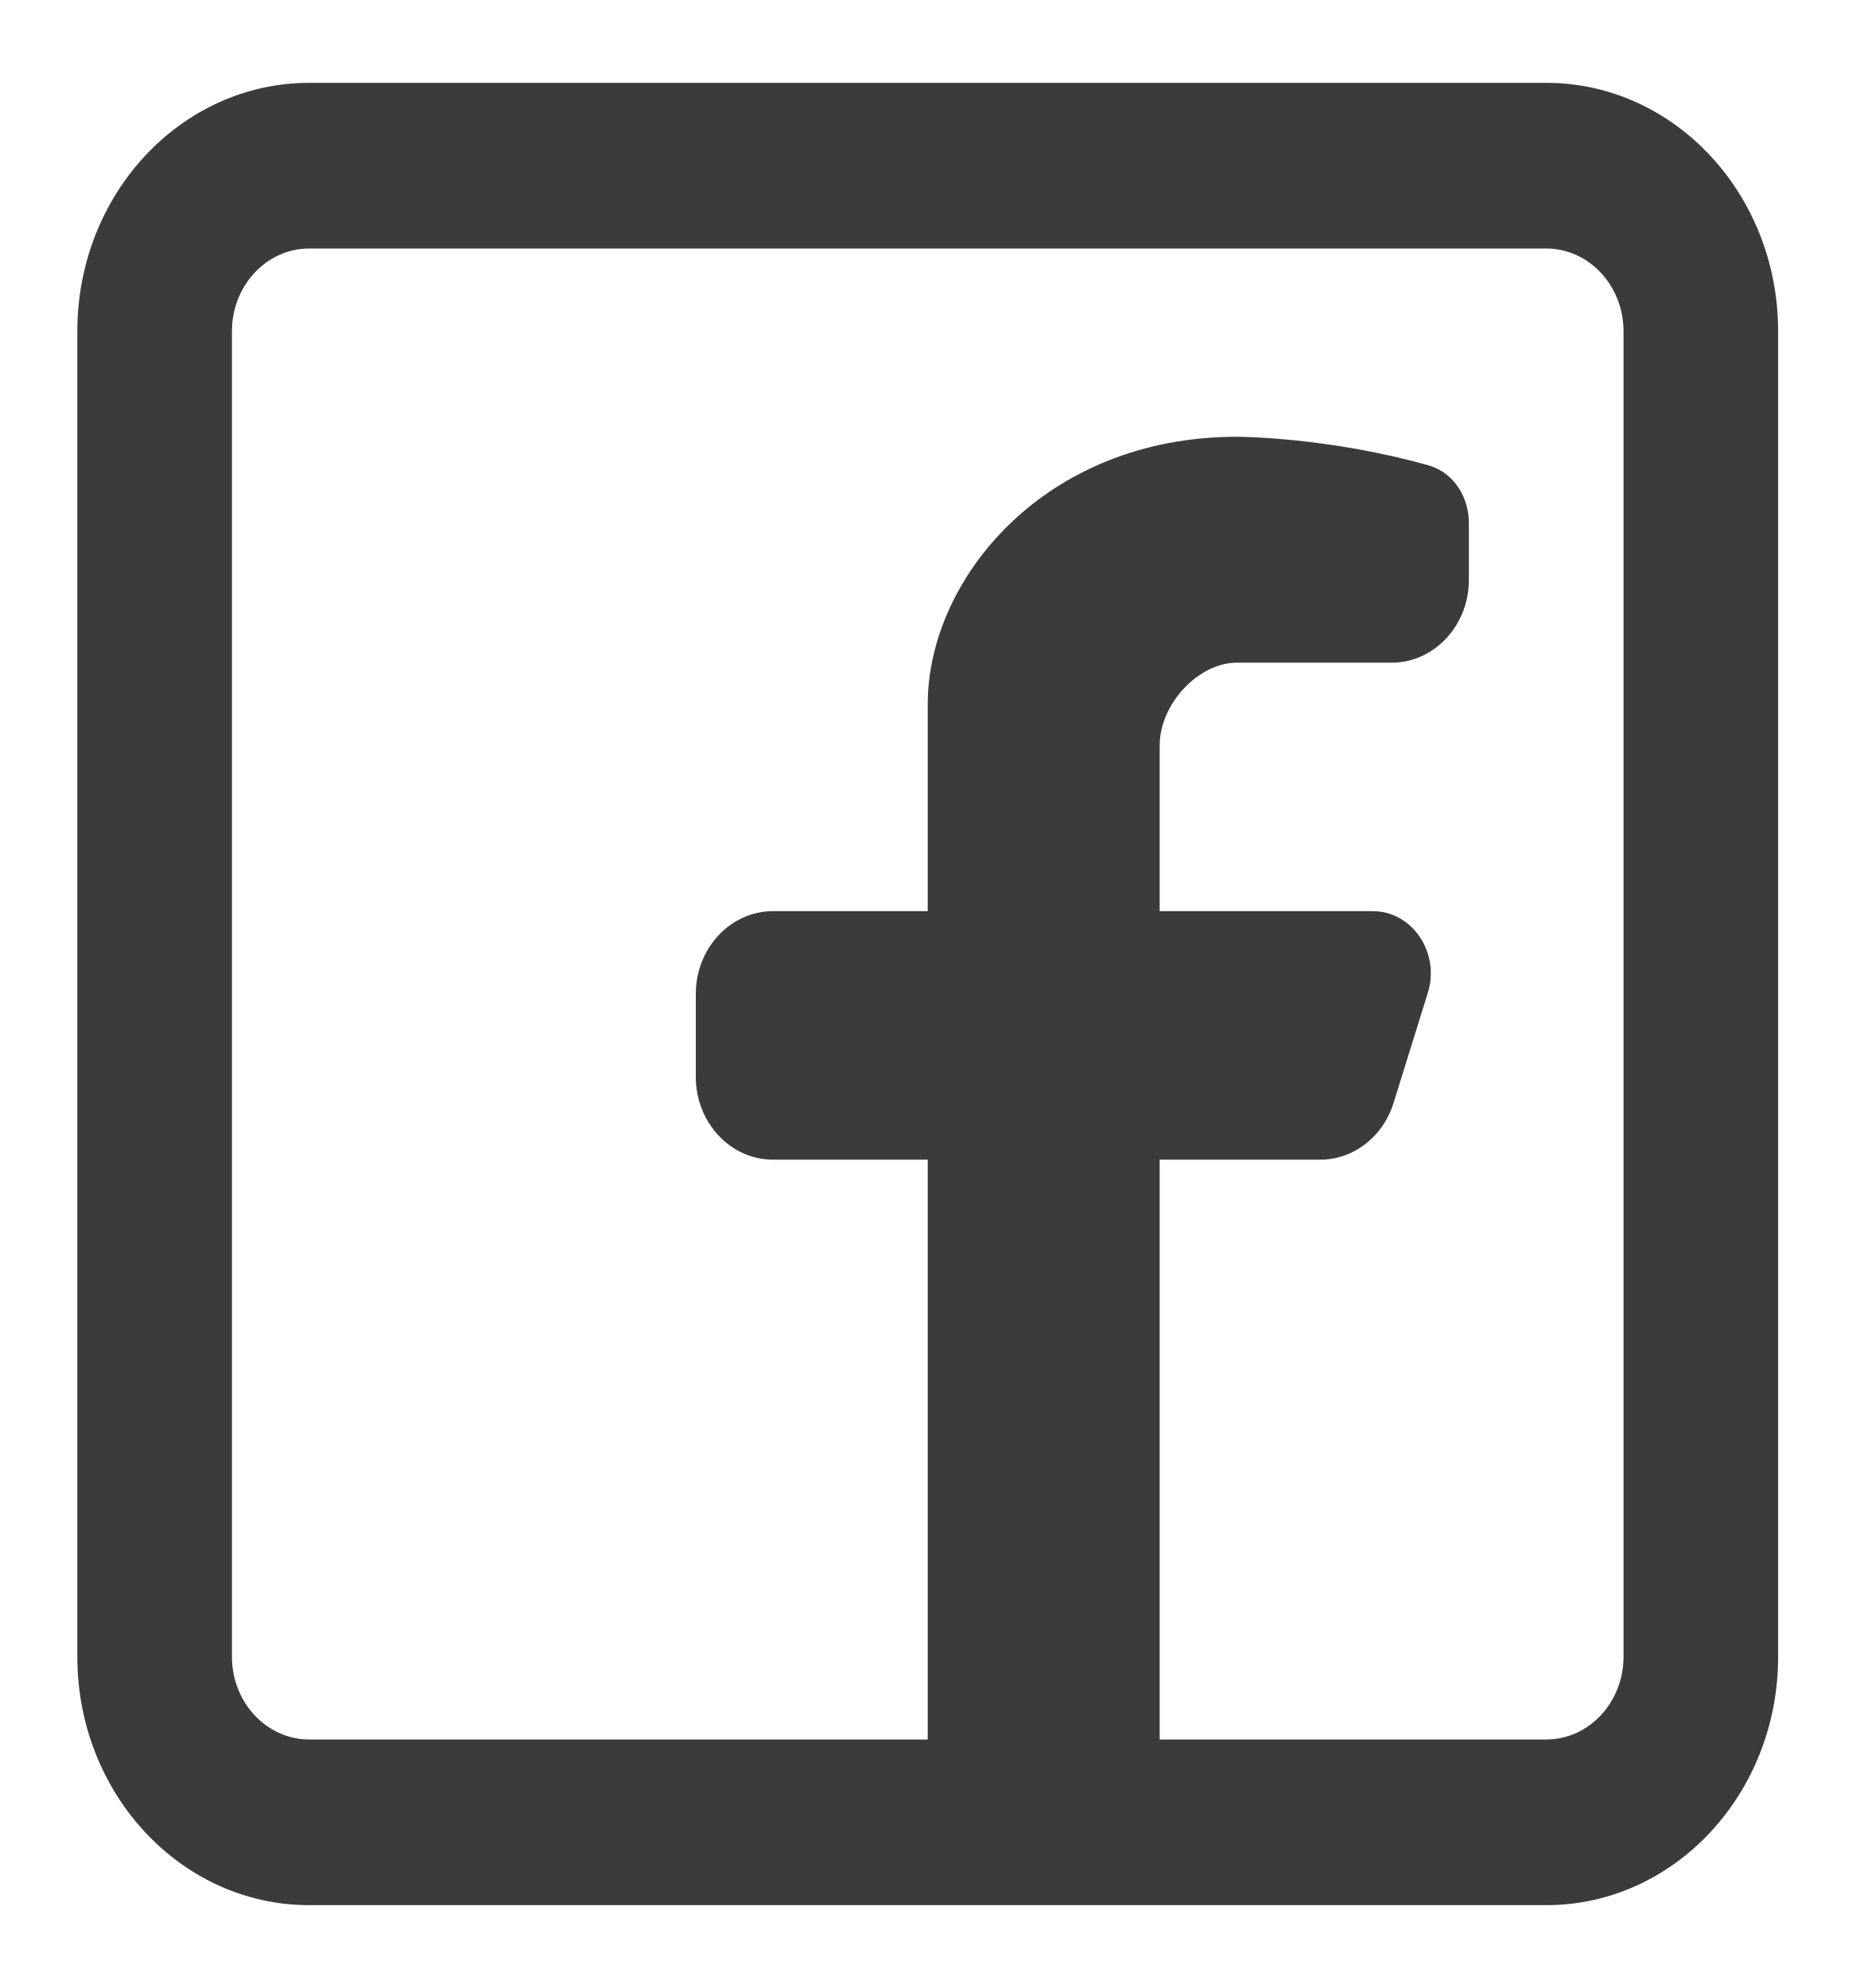
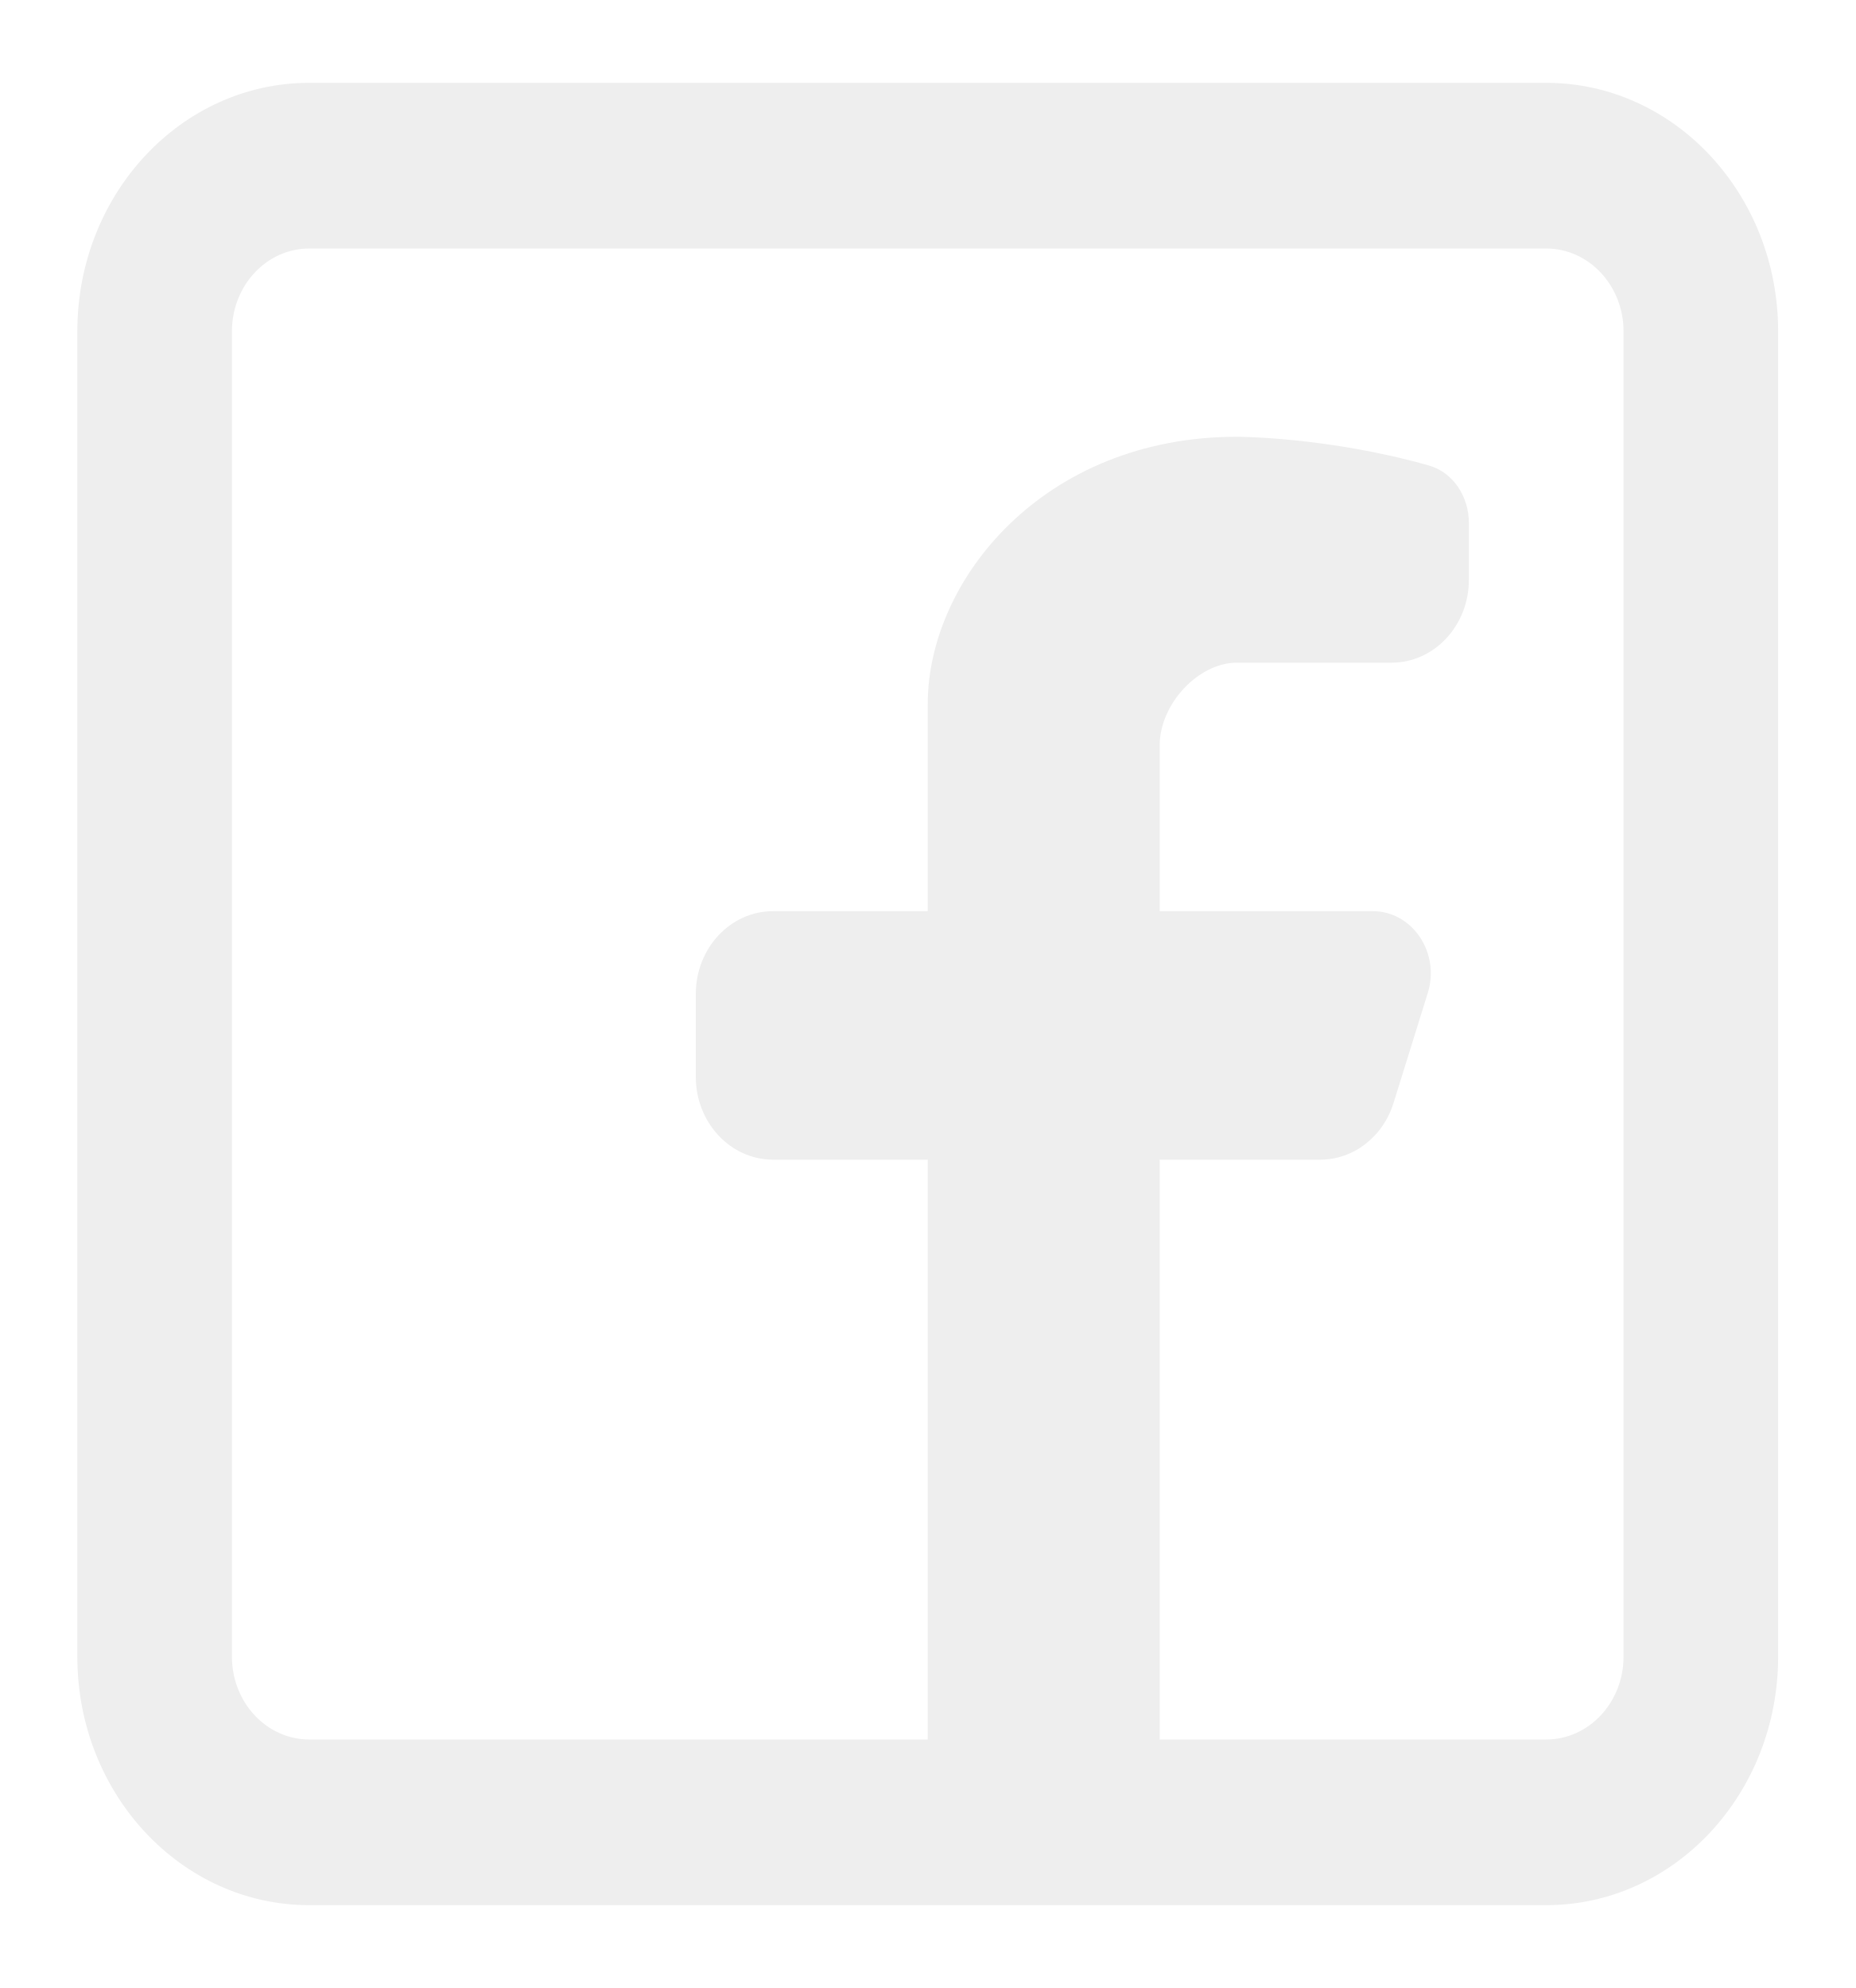
<svg xmlns="http://www.w3.org/2000/svg" width="28" height="30" viewBox="0 0 28 30" fill="none">
-   <path fill-rule="evenodd" clip-rule="evenodd" d="M23.333 1.25C25.266 1.25 26.833 2.929 26.833 5V25C26.833 27.071 25.266 28.75 23.333 28.75H4.667C2.734 28.75 1.167 27.071 1.167 25V5C1.167 2.929 2.734 1.25 4.667 1.25H23.333ZM23.333 3.75C23.977 3.75 24.5 4.31 24.5 5V25C24.5 25.69 23.977 26.25 23.333 26.25H17.5V17.5H19.922C20.424 17.5 20.87 17.156 21.029 16.645L21.546 14.984C21.735 14.377 21.313 13.75 20.716 13.75H17.5V11.25C17.5 10.625 18.083 10 18.666 10H21C21.644 10 22.166 9.44 22.166 8.75V7.892C22.166 7.489 21.926 7.127 21.561 7.024C20.032 6.591 18.666 6.591 18.666 6.591C15.75 6.591 14 8.75 14 10.625V13.75H11.666C11.022 13.75 10.5 14.309 10.5 15V16.25C10.5 16.94 11.022 17.5 11.666 17.5H14V26.25H4.667C4.022 26.25 3.5 25.69 3.5 25V5C3.5 4.31 4.022 3.75 4.667 3.75H23.333Z" fill="#3B3B3B" />
+   <path fill-rule="evenodd" clip-rule="evenodd" d="M23.333 1.25C25.266 1.25 26.833 2.929 26.833 5V25C26.833 27.071 25.266 28.75 23.333 28.75H4.667C2.734 28.75 1.167 27.071 1.167 25V5C1.167 2.929 2.734 1.25 4.667 1.25H23.333ZM23.333 3.75C23.977 3.75 24.5 4.31 24.5 5V25C24.5 25.69 23.977 26.25 23.333 26.25H17.5V17.5H19.922C20.424 17.5 20.87 17.156 21.029 16.645L21.546 14.984C21.735 14.377 21.313 13.75 20.716 13.75H17.5V11.25C17.5 10.625 18.083 10 18.666 10H21C21.644 10 22.166 9.44 22.166 8.75V7.892C22.166 7.489 21.926 7.127 21.561 7.024C20.032 6.591 18.666 6.591 18.666 6.591C15.75 6.591 14 8.75 14 10.625V13.75H11.666C11.022 13.75 10.5 14.309 10.5 15V16.25C10.5 16.94 11.022 17.5 11.666 17.5H14V26.25H4.667C4.022 26.25 3.5 25.69 3.5 25V5C3.5 4.31 4.022 3.75 4.667 3.75H23.333Z" fill="#EEEEEE" />
</svg>
